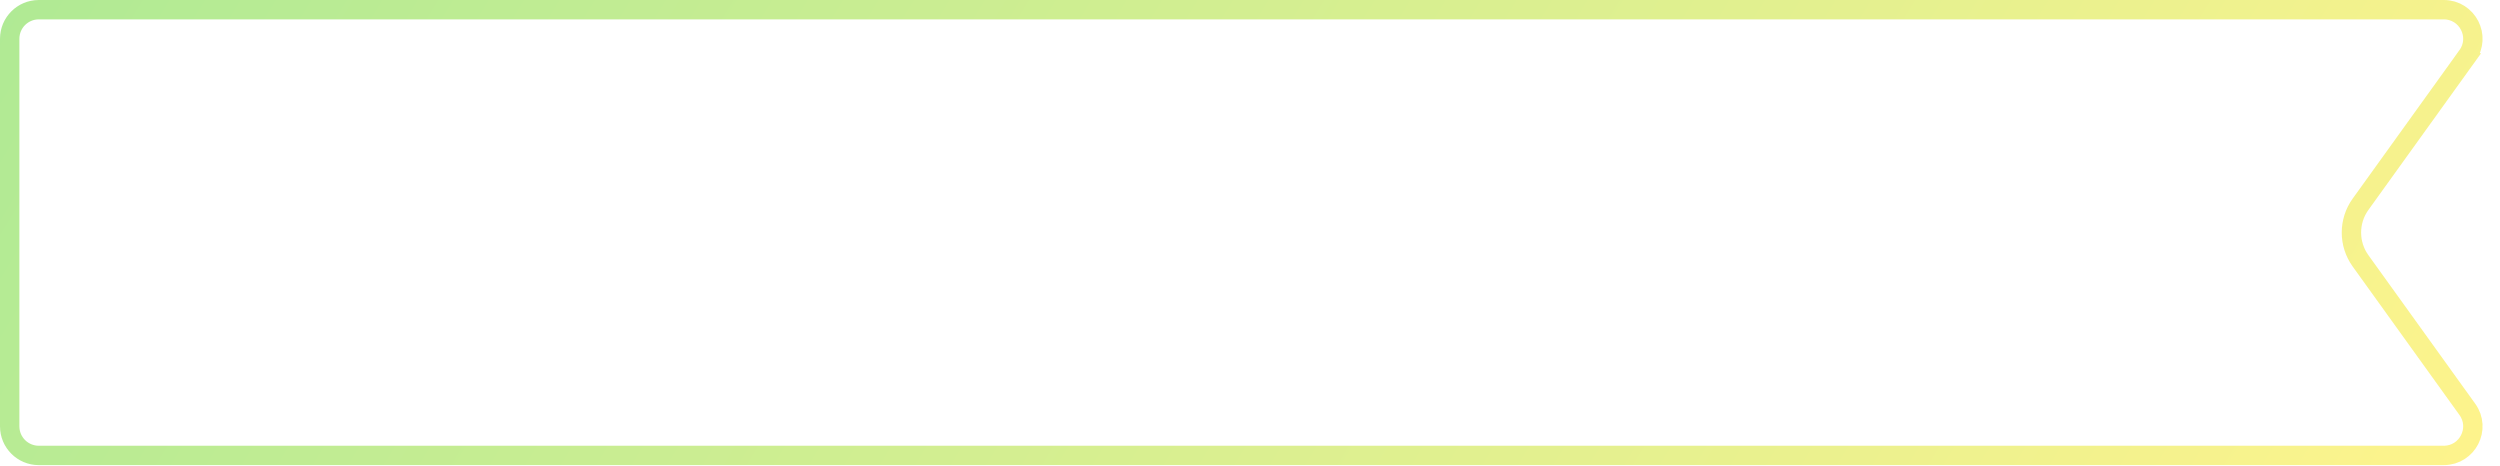
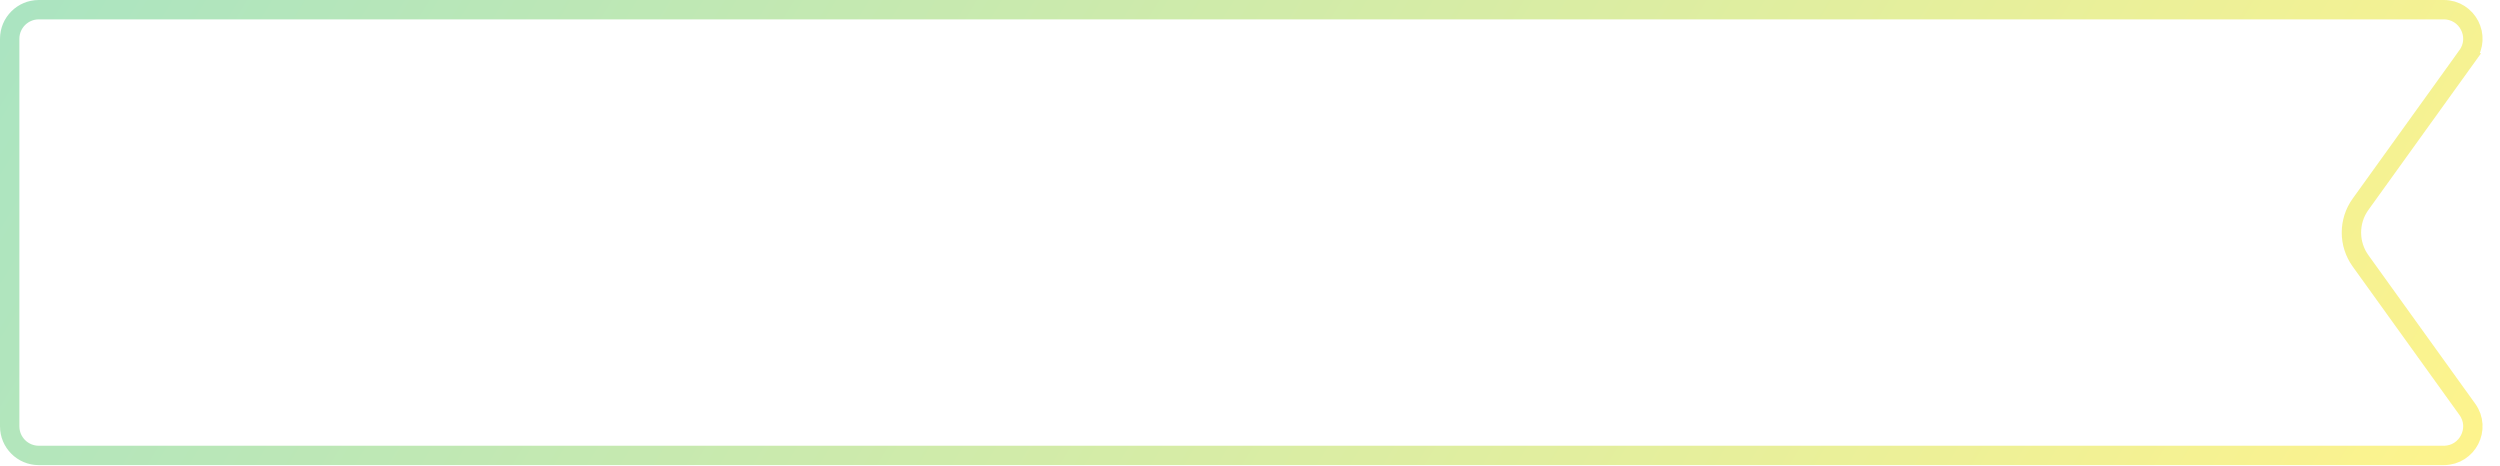
<svg xmlns="http://www.w3.org/2000/svg" width="129" height="24" viewBox="0 0 129 24" fill="none">
  <path d="M0.5 2C0.5 1.172 1.172 0.5 2 0.5H126.098C127.321 0.5 128.03 1.883 127.316 2.876L127.722 3.168L127.316 2.876L121.804 10.54C121.177 11.412 121.177 12.588 121.804 13.46L127.316 21.124C128.03 22.117 127.321 23.5 126.098 23.5H2C1.172 23.5 0.5 22.828 0.5 22V2Z" stroke="url(#paint0_linear_9588_26579)" stroke-opacity="0.45" />
  <defs>
    <linearGradient id="paint0_linear_9588_26579" x1="0.222" y1="0.48" x2="105.47" y2="64.394" gradientUnits="userSpaceOnUse">
-       <stop stop-color="#50D113" />
+       <stop stop-color="#44C476" />
      <stop offset="1" stop-color="#FFE600" />
    </linearGradient>
  </defs>
</svg>
